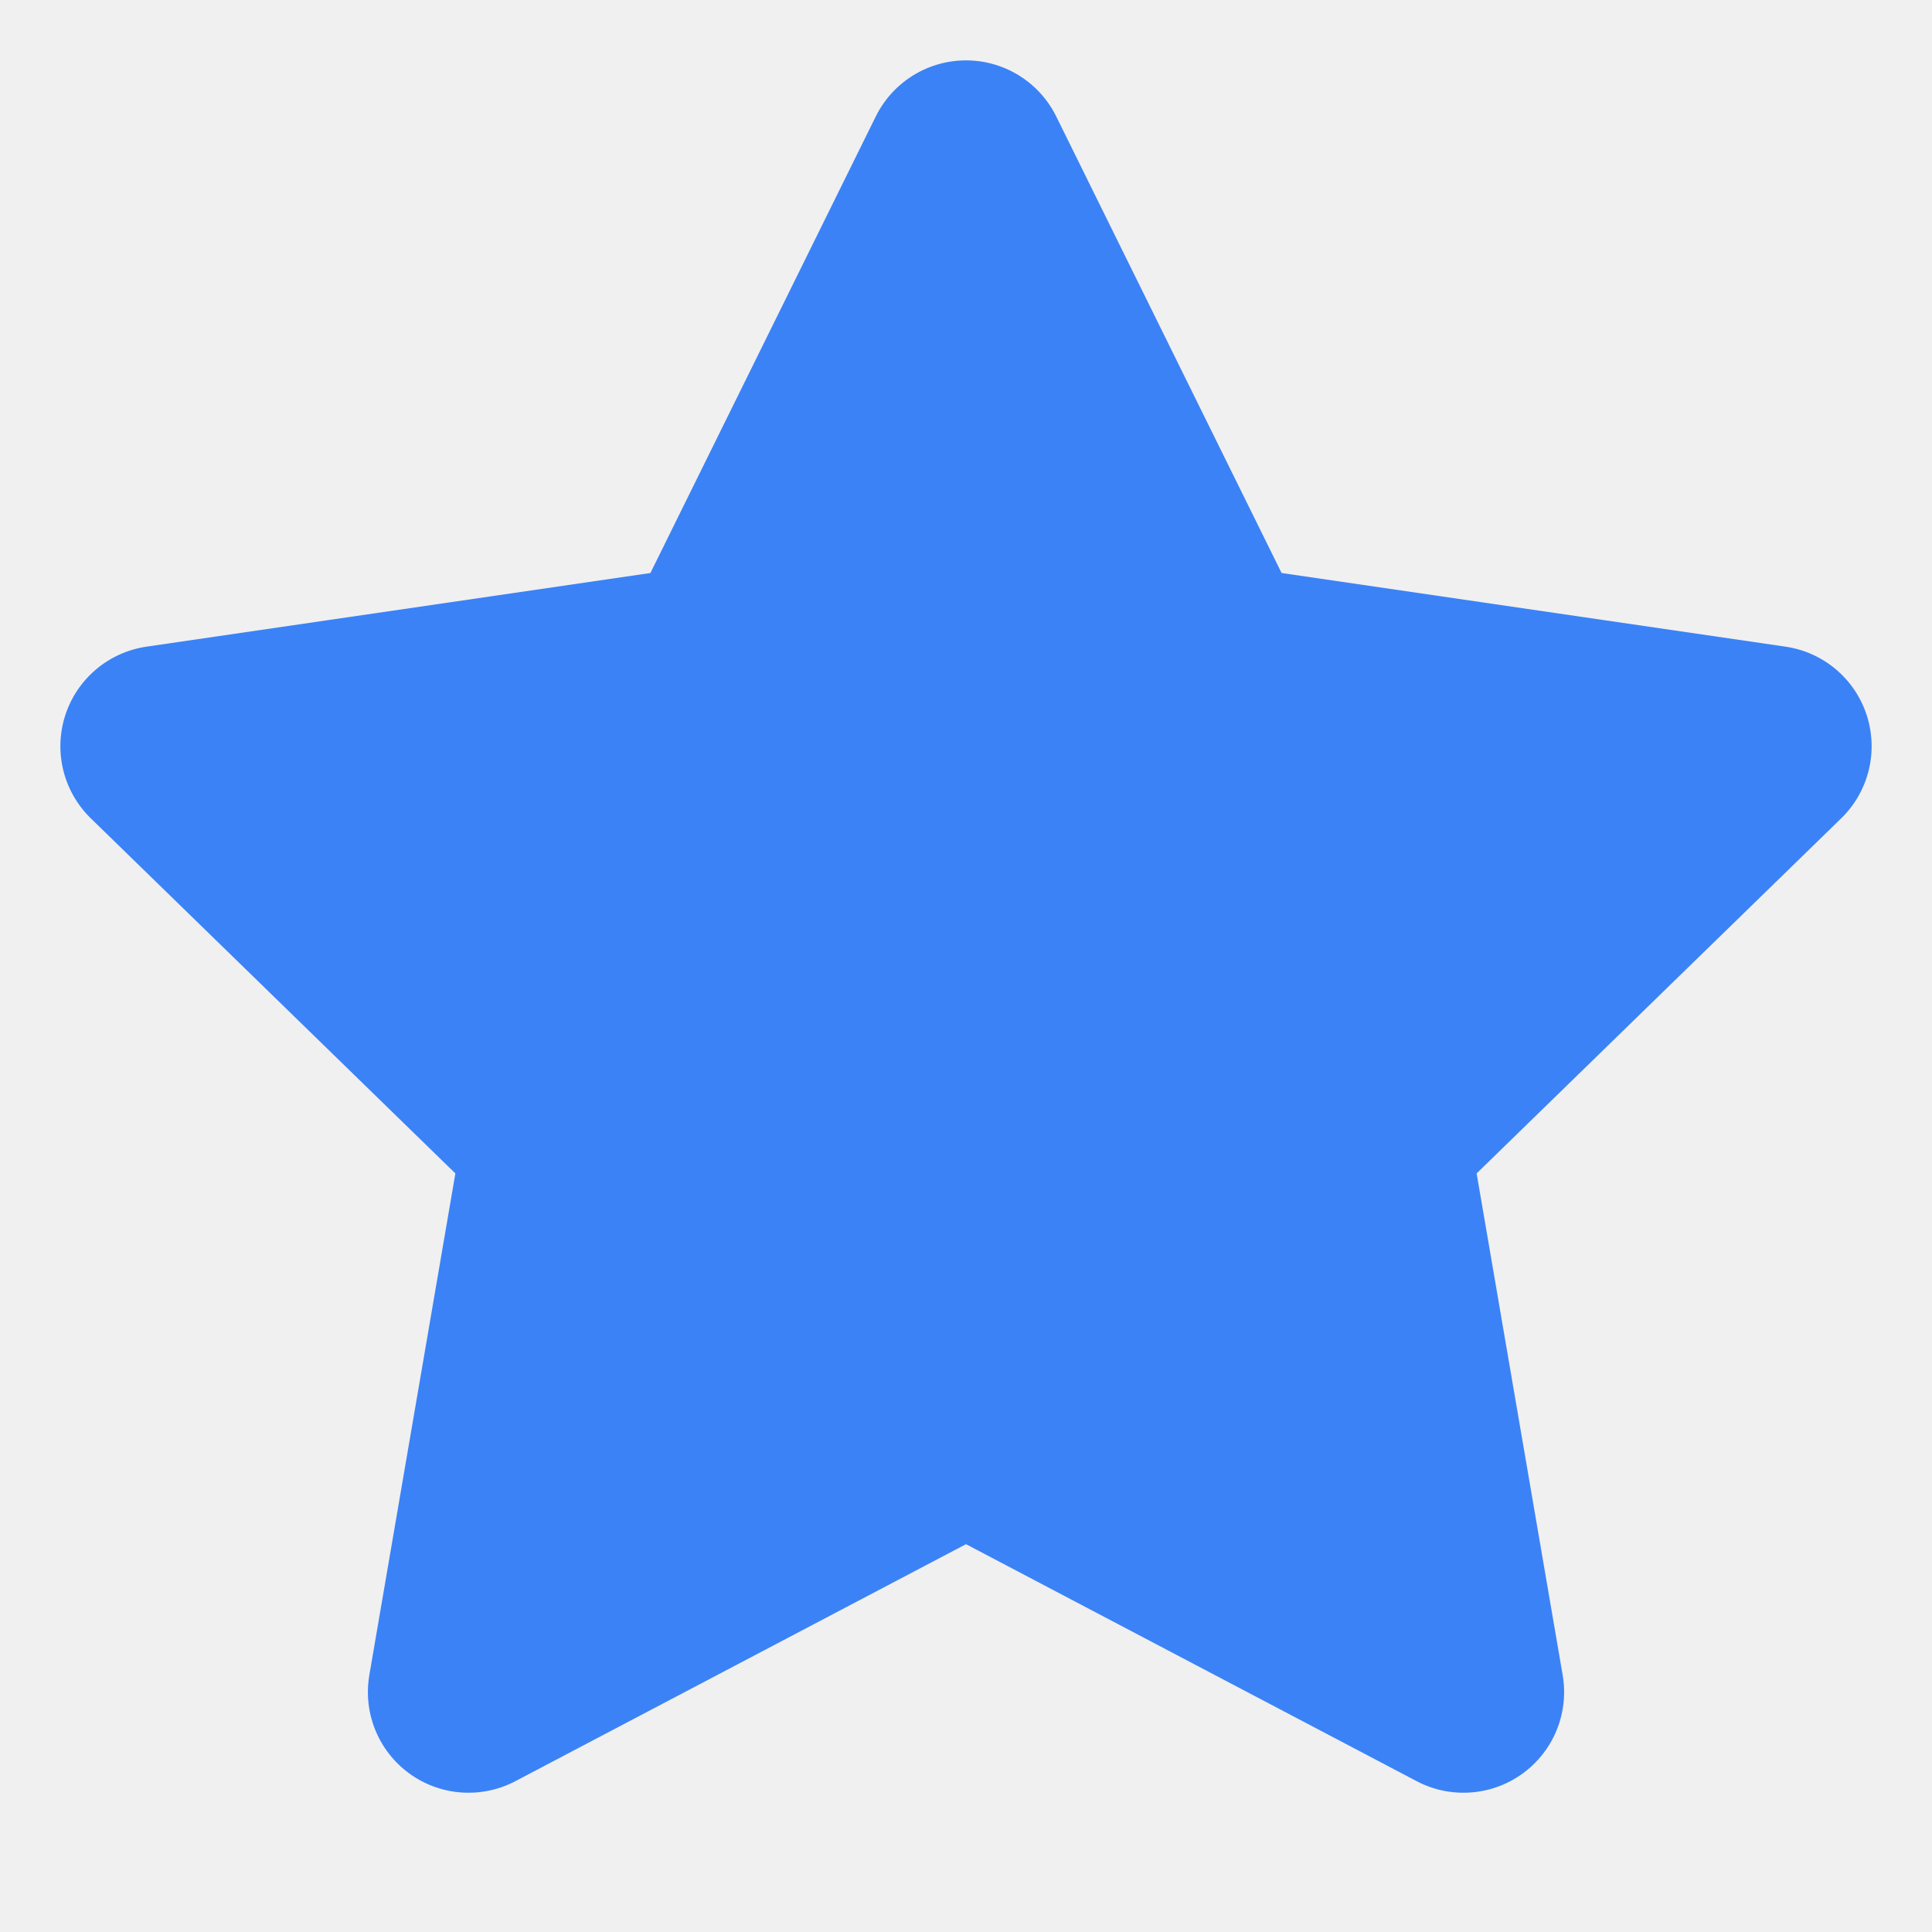
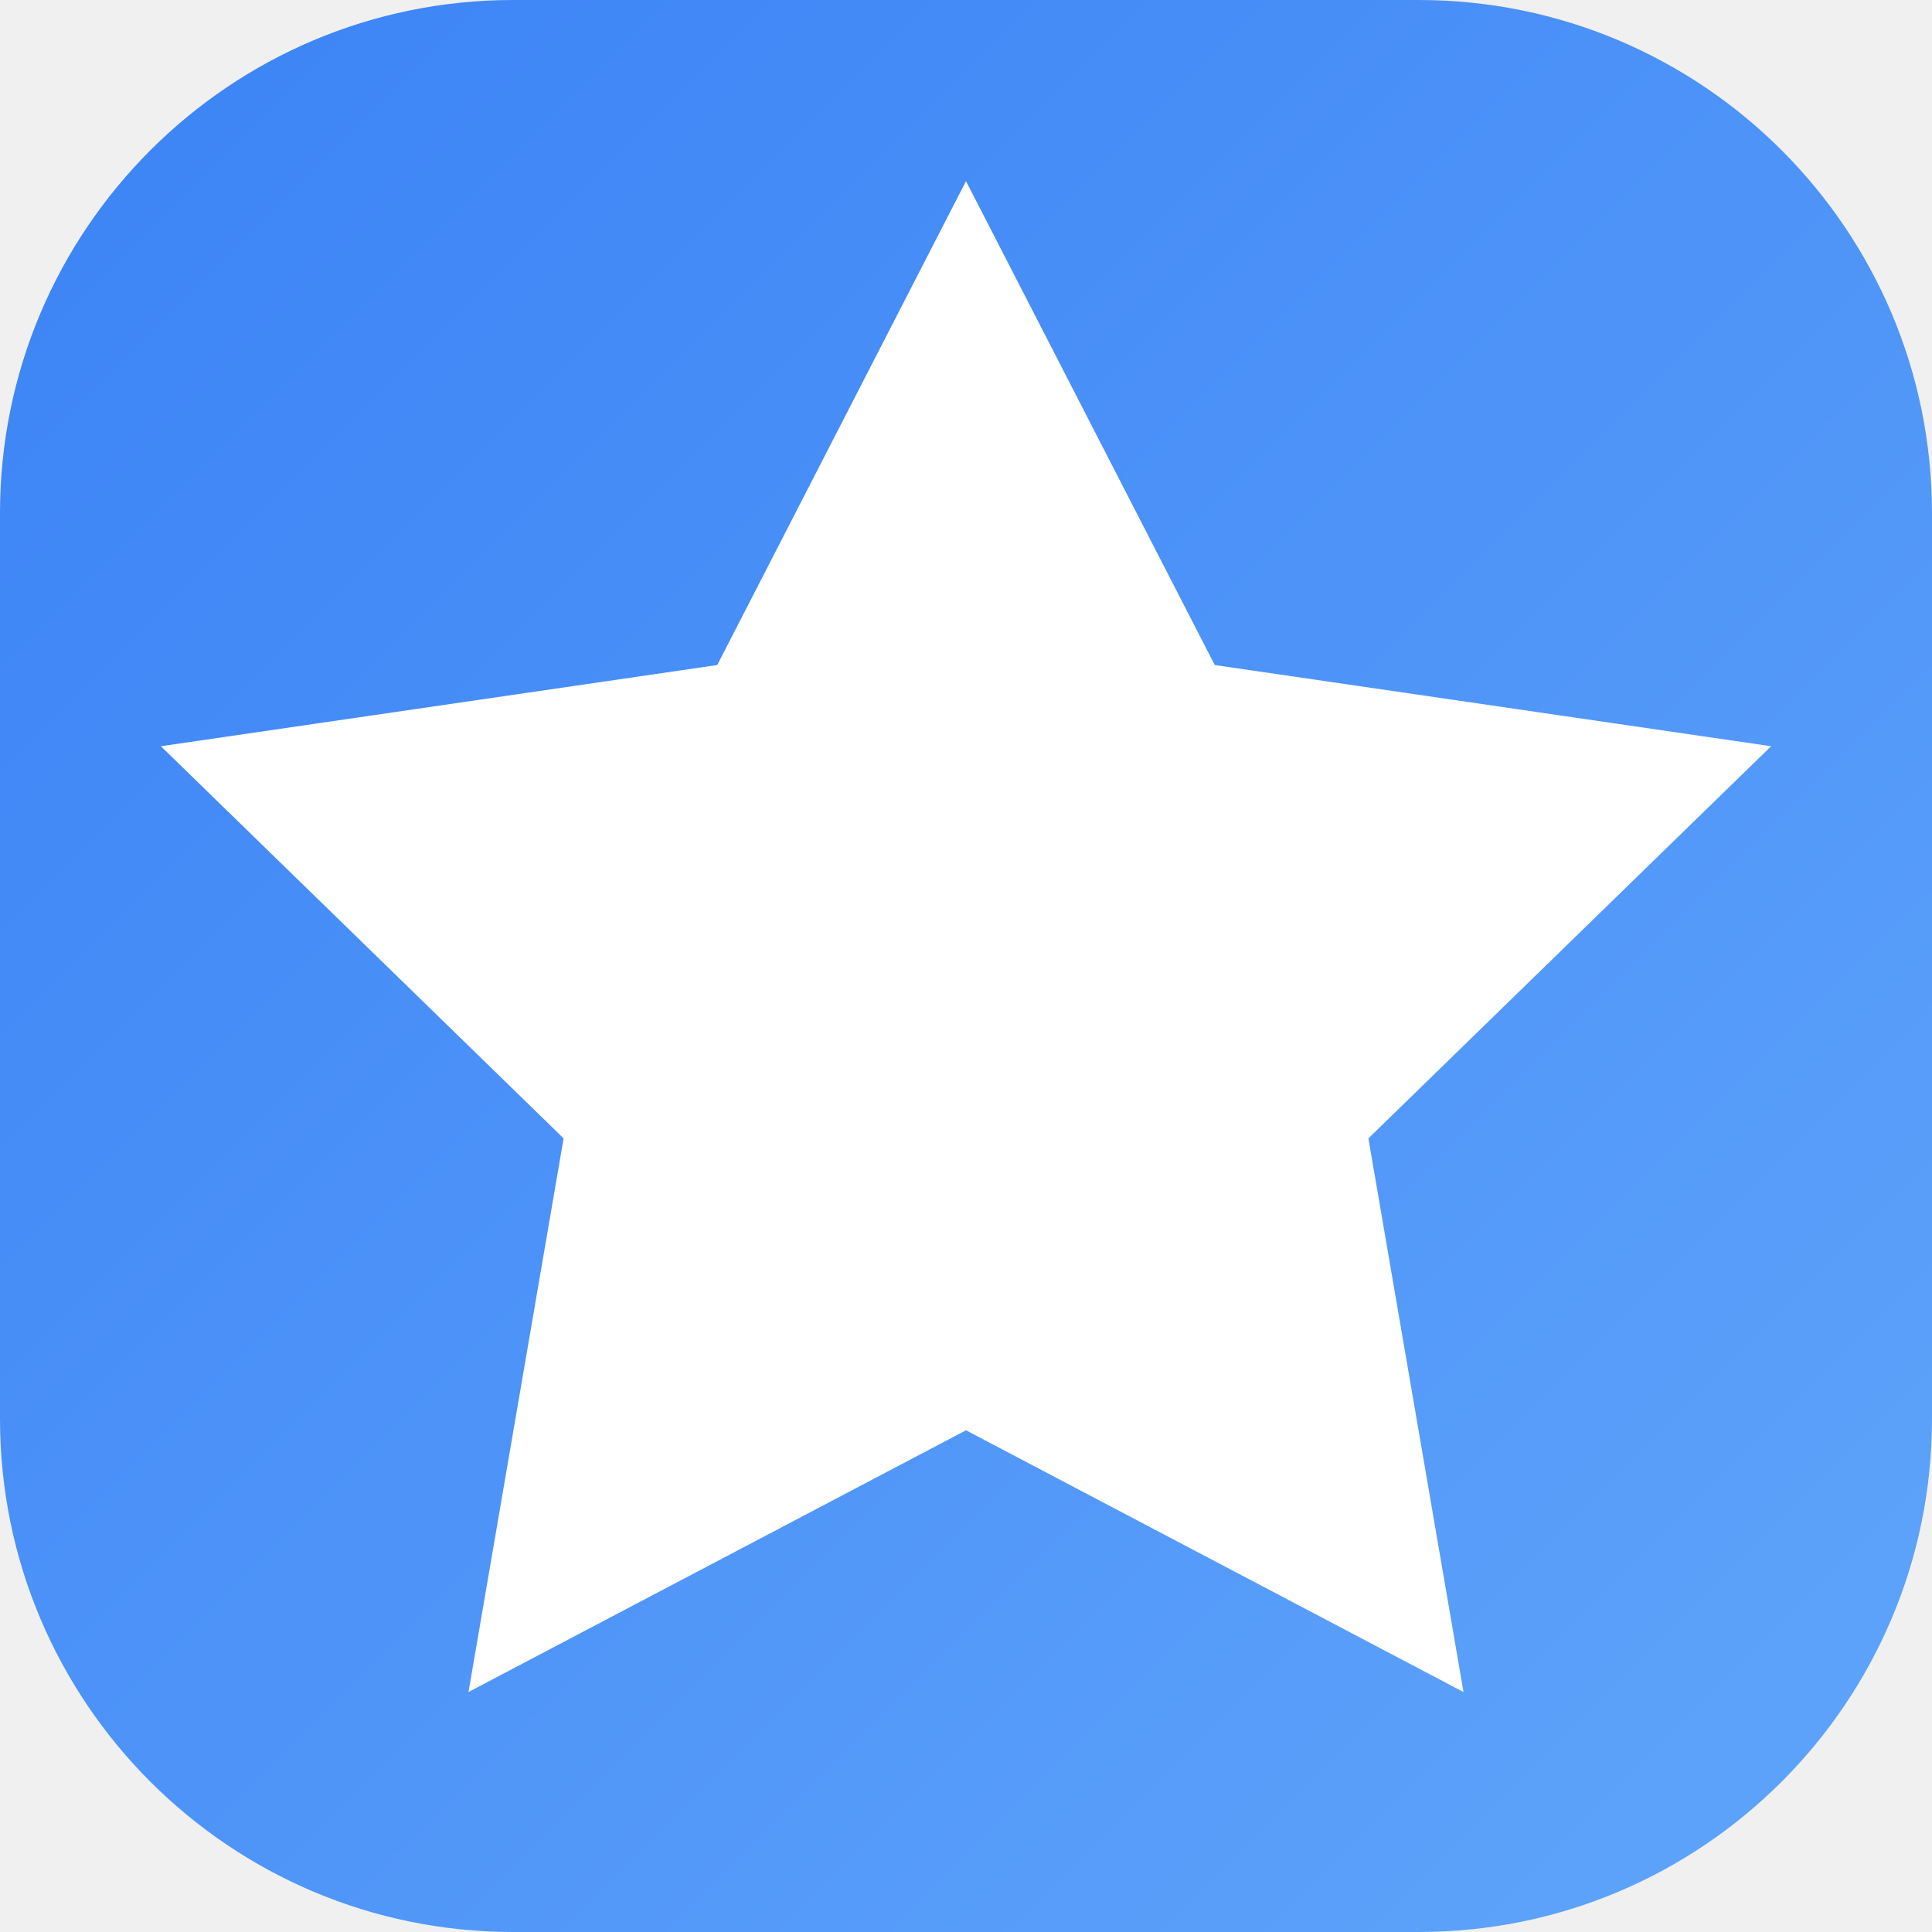
- <svg xmlns="http://www.w3.org/2000/svg" viewBox="0 0 24 24" fill="none" stroke="#3b82f6" stroke-width="2.5" stroke-linecap="round" stroke-linejoin="round">
-   <polygon points="12 2 15.09 8.26 22 9.27 17 14.14 18.18 21.02 12 17.77 5.82 21.02 7 14.14 2 9.27 8.91 8.26 12 2" fill="#3b82f6" />
+ <svg xmlns="http://www.w3.org/2000/svg" viewBox="0 0 64 64">
+   <defs>
+     <linearGradient id="tradylor-gradient" x1="0" y1="0" x2="1" y2="1">
+       <stop offset="0" stop-color="#3b82f6" />
+       <stop offset="1" stop-color="#60a5fa" />
+     </linearGradient>
+   </defs>
+   <rect width="64" height="64" rx="17" fill="url(#tradylor-gradient)" />
+   <polygon points="32 6 40.24 22.03 58.67 24.72 45.33 37.71 48.48 56.05 32 47.38 15.52 56.05 18.67 37.71 5.33 24.72 23.76 22.03" fill="#ffffff" />
</svg>
